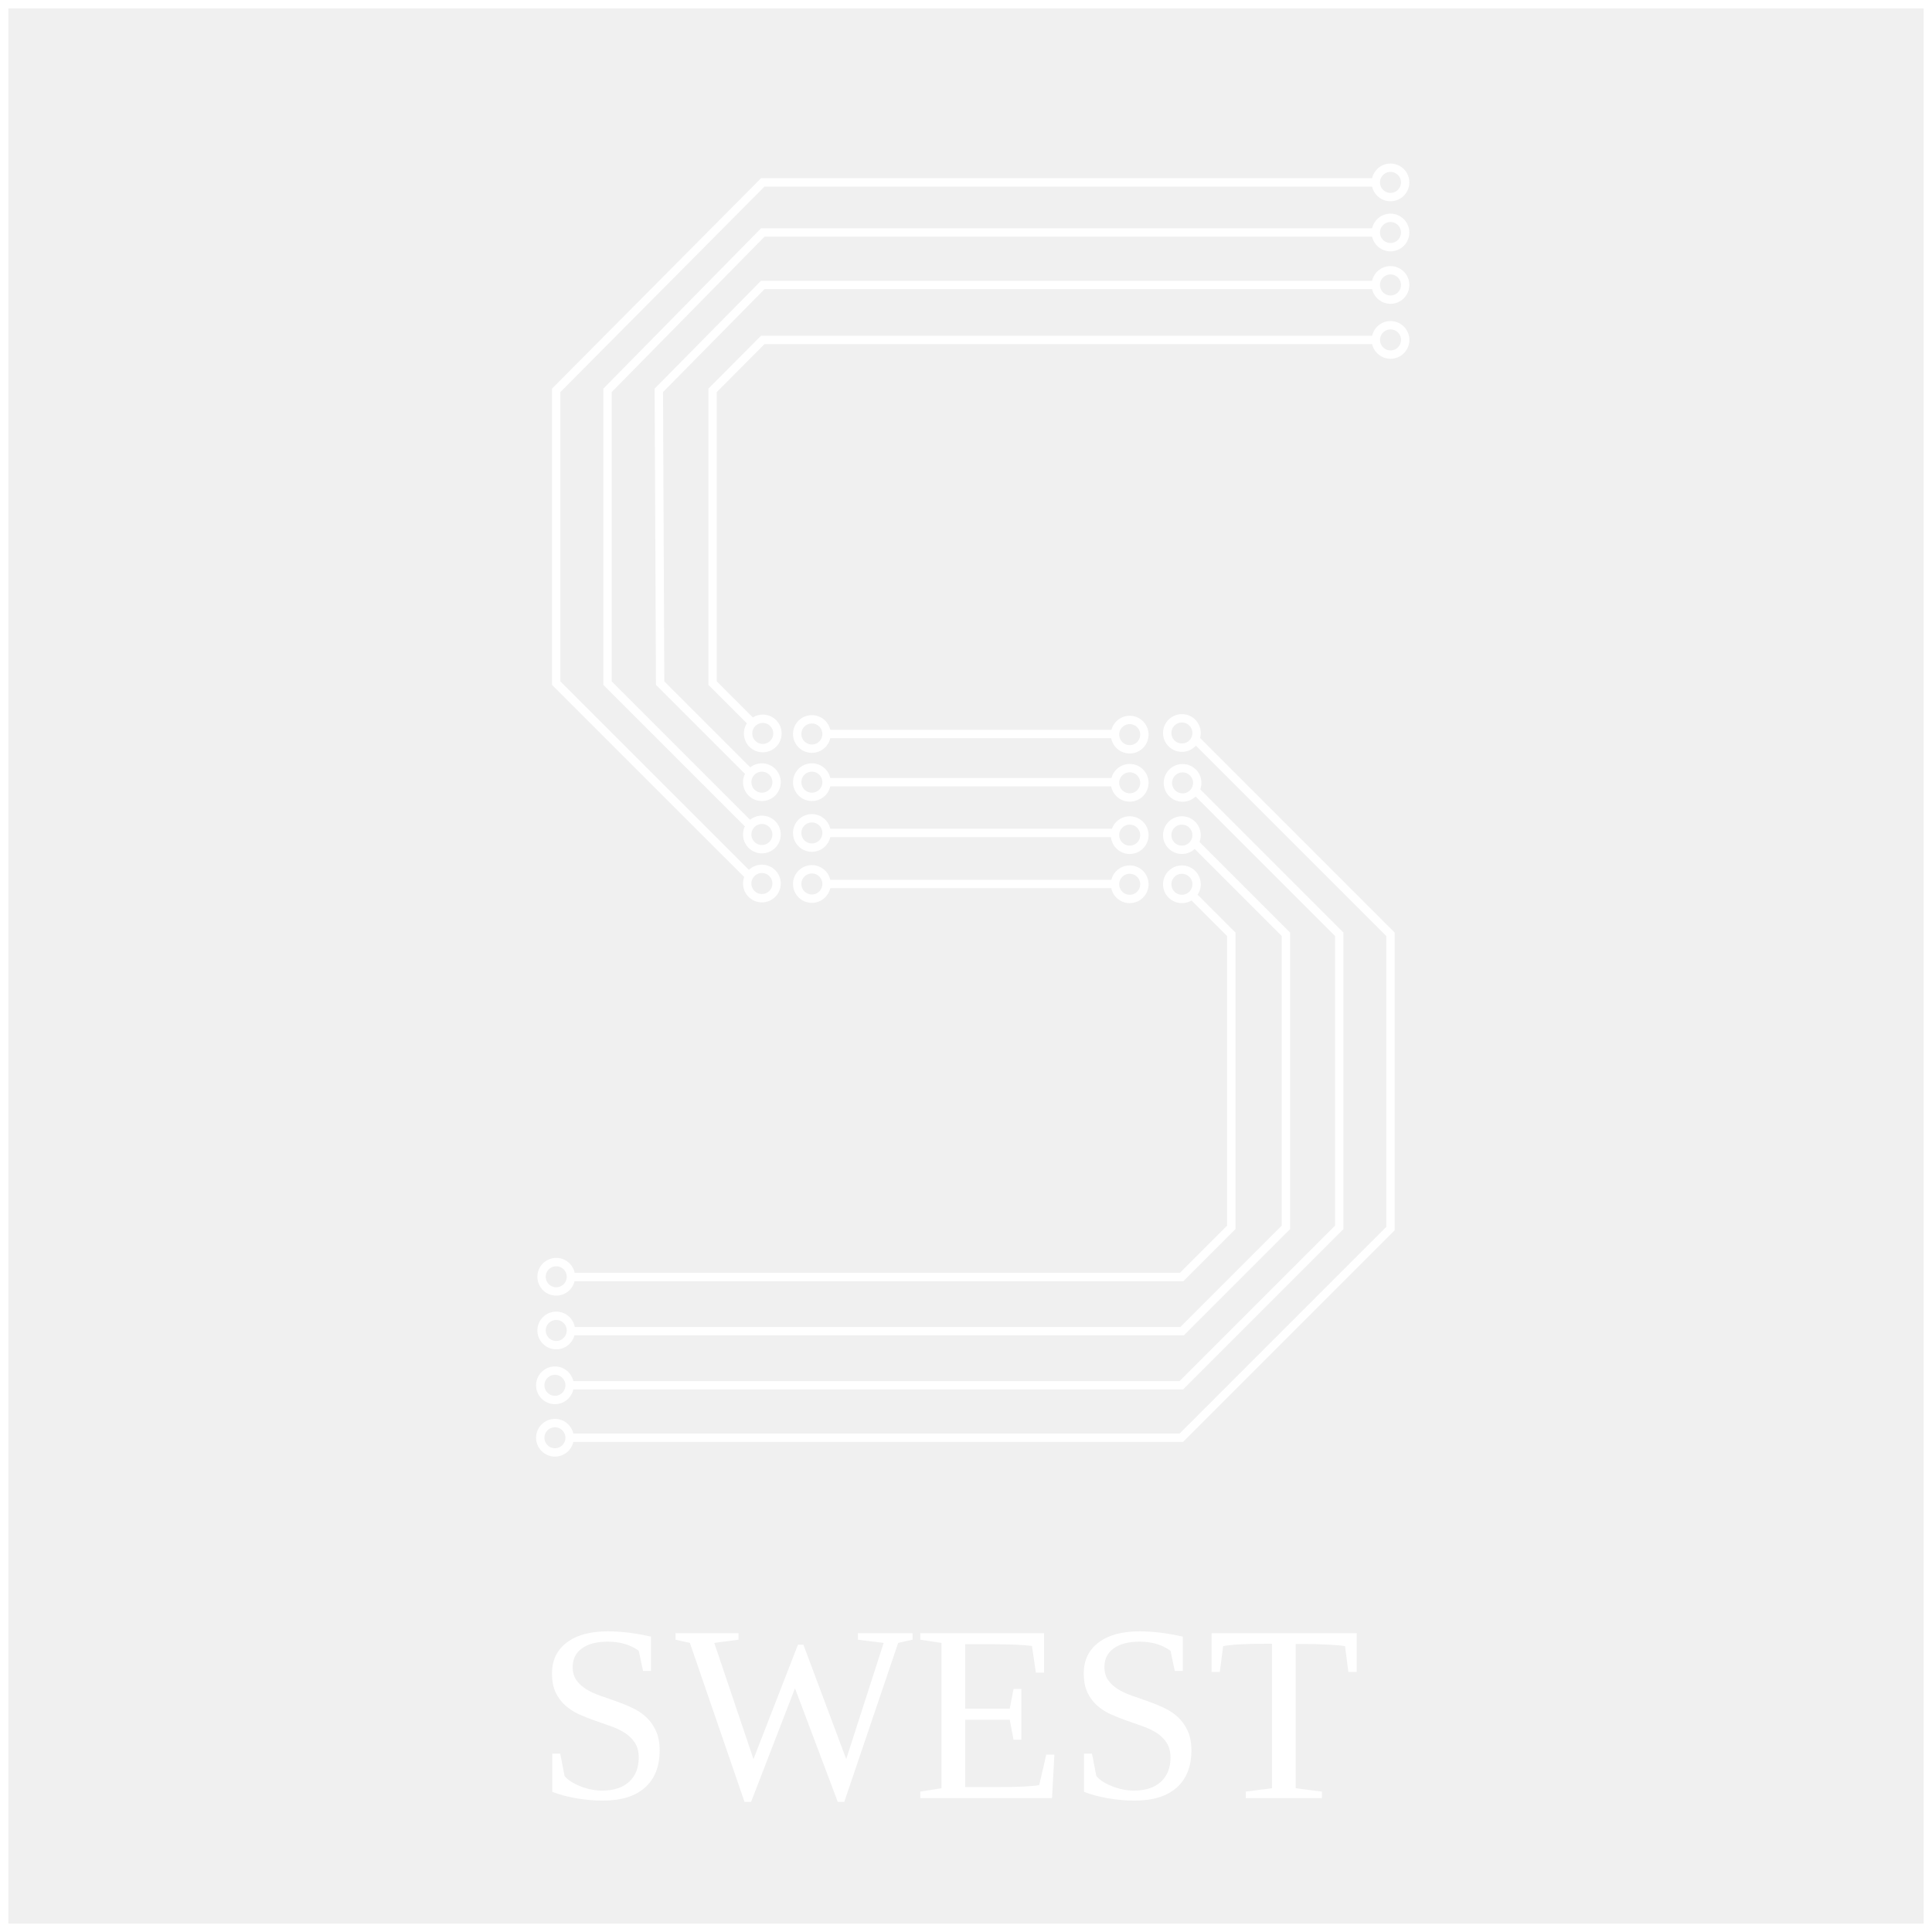
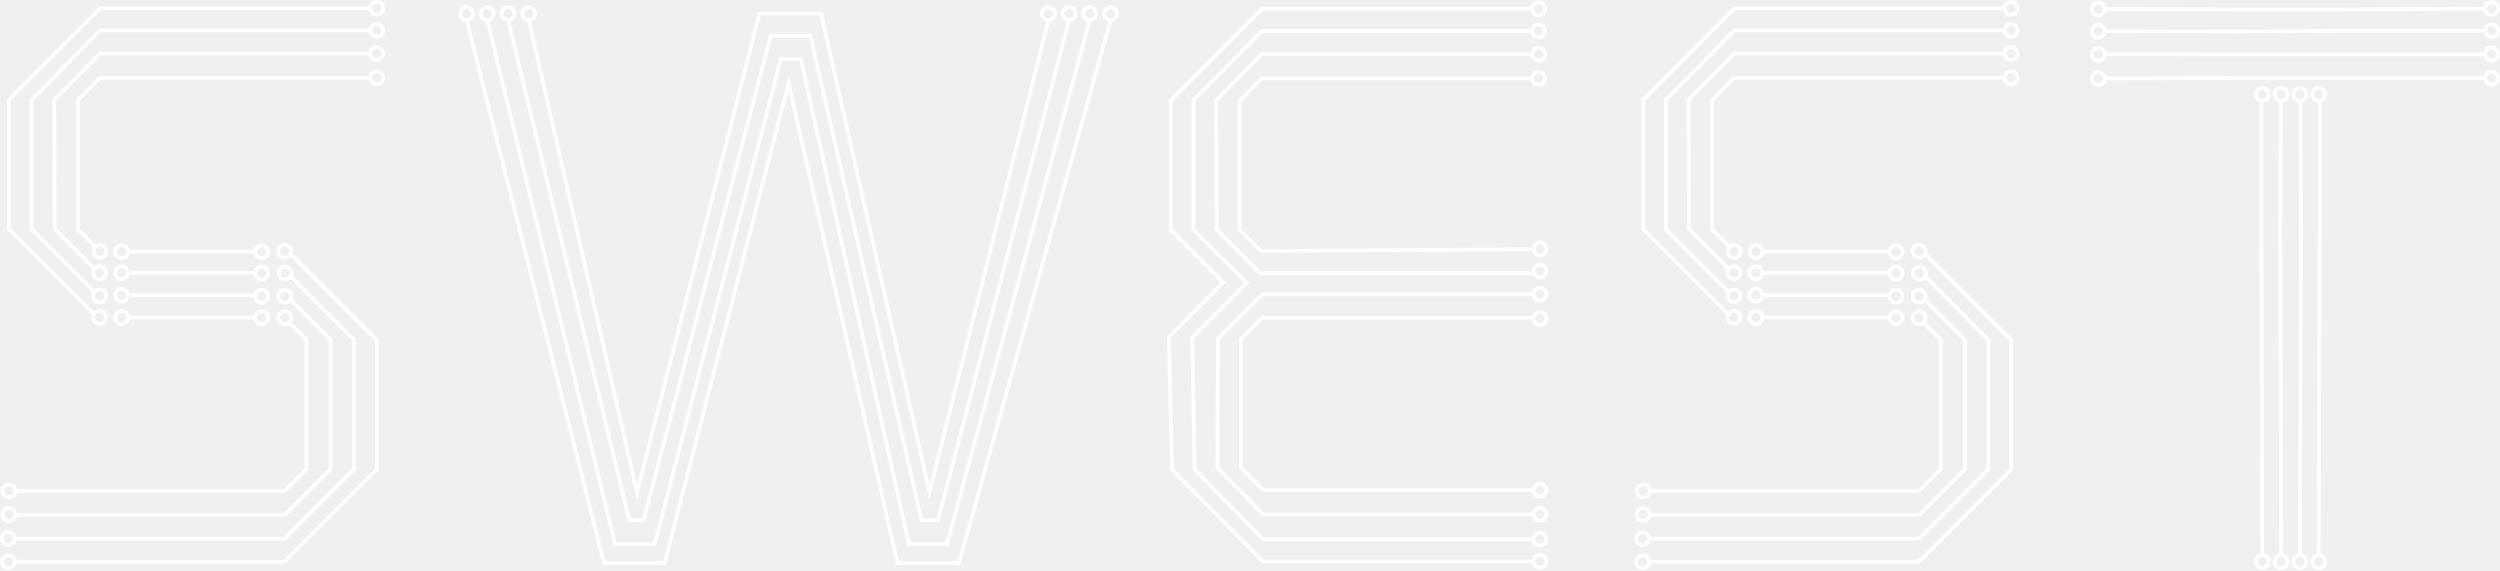
- <svg xmlns="http://www.w3.org/2000/svg" viewBox="0 0 461.92 461.92">
-   <defs>
-     <style>.cls-1{fill:none;stroke:#fff;stroke-miterlimit:10;stroke-width:2px;}.cls-2{font-size:60.23px;fill:#fff;font-family:Town20Inline-Regular, Town 20 Inline;}</style>
-   </defs>
-   <g id="レイヤー_2" data-name="レイヤー 2">
-     <g id="_1案_白_" data-name="1案（白）">
-       <rect class="cls-1" x="1" y="1" width="459.92" height="459.92" />
-       <circle class="cls-1" cx="332.45" cy="43.61" r="3.51" />
-       <circle class="cls-1" cx="332.45" cy="55.59" r="3.51" />
-       <circle class="cls-1" cx="332.45" cy="68.13" r="3.51" />
-       <circle class="cls-1" cx="332.46" cy="81.27" r="3.51" />
-       <circle class="cls-1" cx="132.99" cy="305.26" r="3.51" />
-       <circle class="cls-1" cx="132.99" cy="318.1" r="3.51" />
-       <circle class="cls-1" cx="132.68" cy="331.21" r="3.51" />
-       <circle class="cls-1" cx="132.68" cy="343.75" r="3.51" />
-       <circle class="cls-1" cx="182.16" cy="211.24" r="3.51" />
-       <circle class="cls-1" cx="194.11" cy="199.15" r="3.51" />
-       <circle class="cls-1" cx="194.11" cy="211.35" r="3.51" />
-       <circle class="cls-1" cx="182.16" cy="199.52" r="3.51" />
-       <circle class="cls-1" cx="182.16" cy="187.01" r="3.51" />
-       <circle class="cls-1" cx="182.37" cy="175.36" r="3.51" />
-       <circle class="cls-1" cx="194.11" cy="187.01" r="3.51" />
-       <circle class="cls-1" cx="194.11" cy="175.49" r="3.51" />
-       <circle class="cls-1" cx="270.1" cy="211.42" r="3.51" />
-       <circle class="cls-1" cx="270.1" cy="199.67" r="3.51" />
-       <circle class="cls-1" cx="282.58" cy="211.42" r="3.51" />
-       <circle class="cls-1" cx="282.58" cy="199.67" r="3.51" />
-       <circle class="cls-1" cx="270.1" cy="187.16" r="3.51" />
-       <circle class="cls-1" cx="270.1" cy="175.64" r="3.51" />
-       <circle class="cls-1" cx="282.74" cy="187.18" r="3.51" />
-       <circle class="cls-1" cx="282.58" cy="175.25" r="3.51" />
-       <path class="cls-1" d="M328.94,81.27H182.37l-12,12.06v70l9.52,9.52" />
-       <polyline class="cls-1" points="328.94 68.13 182.37 68.13 157.52 93.33 157.83 163.33 179.43 184.93" />
-       <polyline class="cls-1" points="328.94 55.59 182.37 55.59 145.25 93.33 145.25 163.33 179.34 197.42" />
-       <polyline class="cls-1" points="328.94 43.61 182.37 43.61 132.98 93.33 132.98 163.33 179.06 209.4" />
-       <polyline class="cls-1" points="136.5 305.33 282.5 305.33 294.39 293.44 294.39 223.38 284.96 213.95" />
-       <polyline class="cls-1" points="136.5 318.27 282.62 318.27 307.45 293.44 307.45 223.38 285.62 201.55" />
-       <polyline class="cls-1" points="136.2 331.21 282.44 331.21 320.2 293.44 320.2 223.38 285.84 189.01" />
-       <polyline class="cls-1" points="136.2 343.75 282.44 343.75 332.45 293.74 332.45 223.38 285.89 176.82" />
-       <line class="cls-1" x1="197.63" y1="175.49" x2="266.59" y2="175.49" />
-       <line class="cls-1" x1="197.63" y1="187.01" x2="266.59" y2="187.01" />
-       <line class="cls-1" x1="197.63" y1="199.15" x2="266.59" y2="199.15" />
-       <line class="cls-1" x1="197.63" y1="211.35" x2="266.59" y2="211.35" />
-       <text class="cls-2" transform="translate(127.95 429.91)">SWEST</text>
+ <svg xmlns="http://www.w3.org/2000/svg" version="1.1" id="レイヤー_1" x="0px" y="0px" viewBox="0 0 1355.6 309.2" style="enable-background:new 0 0 1355.6 309.2;" xml:space="preserve">
+   <style type="text/css">
+ 	.st0{fill:none;stroke:#FFFFFF;stroke-width:2;stroke-miterlimit:10;}
+ </style>
+   <g id="レイヤー_2_1_">
+     <g id="SWEST">
+       <circle class="st0" cx="204.3" cy="4.5" r="3.5" />
+       <circle class="st0" cx="204.3" cy="16.5" r="3.5" />
+       <circle class="st0" cx="204.3" cy="29" r="3.5" />
+       <circle class="st0" cx="204.3" cy="42.2" r="3.5" />
+       <ellipse transform="matrix(2.993976e-03 -1 1 2.993976e-03 -261.3633 270.1931)" class="st0" cx="4.8" cy="266.2" rx="3.5" ry="3.5" />
+       <ellipse transform="matrix(2.993976e-03 -1 1 2.993976e-03 -274.1932 282.9846)" class="st0" cx="4.8" cy="279" rx="3.5" ry="3.5" />
+       <ellipse transform="matrix(1 -3.105549e-03 3.105549e-03 1 -0.9071 1.541465e-02)" class="st0" cx="4.5" cy="292.1" rx="3.5" ry="3.5" />
+       <ellipse transform="matrix(1 -3.105549e-03 3.105549e-03 1 -0.9461 1.547512e-02)" class="st0" cx="4.5" cy="304.6" rx="3.5" ry="3.5" />
+       <circle class="st0" cx="54" cy="172.1" r="3.5" />
+       <circle class="st0" cx="65.9" cy="160.1" r="3.5" />
+       <circle class="st0" cx="65.9" cy="172.2" r="3.5" />
+       <circle class="st0" cx="54" cy="160.4" r="3.5" />
+       <circle class="st0" cx="54" cy="147.9" r="3.5" />
+       <circle class="st0" cx="54.2" cy="136.3" r="3.5" />
+       <circle class="st0" cx="65.9" cy="147.9" r="3.5" />
+       <circle class="st0" cx="65.9" cy="136.4" r="3.5" />
+       <circle class="st0" cx="141.9" cy="172.3" r="3.5" />
+       <circle class="st0" cx="141.9" cy="160.6" r="3.5" />
+       <circle class="st0" cx="154.4" cy="172.3" r="3.5" />
+       <circle class="st0" cx="154.4" cy="160.6" r="3.5" />
+       <circle class="st0" cx="141.9" cy="148.1" r="3.5" />
+       <circle class="st0" cx="141.9" cy="136.5" r="3.5" />
+       <circle class="st0" cx="154.6" cy="148.1" r="3.5" />
+       <circle class="st0" cx="154.4" cy="136.2" r="3.5" />
+       <path class="st0" d="M200.8,42.2H54.2l-12,12.1v70l9.5,9.5" />
+       <polyline class="st0" points="200.8,29 54.2,29 29.4,54.2 29.7,124.2 51.3,145.8   " />
+       <polyline class="st0" points="200.8,16.5 54.2,16.5 17.1,54.2 17.1,124.2 51.2,158.3   " />
+       <polyline class="st0" points="200.8,4.5 54.2,4.5 4.8,54.2 4.8,124.2 50.9,170.3   " />
+       <polyline class="st0" points="8.3,266.2 154.3,266.2 166.2,254.3 166.2,184.3 156.8,174.9   " />
+       <polyline class="st0" points="8.3,279.2 154.4,279.2 179.3,254.3 179.3,184.3 157.4,162.4   " />
+       <polyline class="st0" points="8,292.1 154.3,292.1 192,254.4 192,184.3 157.7,149.9   " />
+       <polyline class="st0" points="8,304.6 154.3,304.6 204.3,254.6 204.3,184.3 157.7,137.7   " />
+       <line class="st0" x1="69.5" y1="136.4" x2="138.4" y2="136.4" />
+       <line class="st0" x1="69.5" y1="147.9" x2="138.4" y2="147.9" />
+       <line class="st0" x1="69.5" y1="160.1" x2="138.4" y2="160.1" />
+       <line class="st0" x1="69.5" y1="172.2" x2="138.4" y2="172.2" />
+       <circle class="st0" cx="253" cy="7.4" r="3.5" />
+       <circle class="st0" cx="275.5" cy="7.4" r="3.5" />
+       <circle class="st0" cx="264.2" cy="7.4" r="3.5" />
+       <circle class="st0" cx="286.7" cy="7.4" r="3.5" />
+       <circle class="st0" cx="568.5" cy="7.4" r="3.5" />
+       <circle class="st0" cx="590.9" cy="7.4" r="3.5" />
+       <circle class="st0" cx="579.7" cy="7.4" r="3.5" />
+       <circle class="st0" cx="602.2" cy="7.4" r="3.5" />
+       <polyline class="st0" points="286.7,10.9 345.4,266.9 411.8,7.4 445.2,7.4 504,266.9 568.5,10.9   " />
+       <polyline class="st0" points="253,10.9 327.5,305.3 360.4,305.3 427.6,45.1 486.6,305.3 520,305.3 602.2,10.9   " />
+       <polyline class="st0" points="264.2,10.9 333.5,295 355,295 423.4,31.9 434.2,31.9 492.8,295 513.5,295 590.9,10.9   " />
+       <polyline class="st0" points="275.5,10.9 341.2,282.1 349,282.1 417.9,19.4 439.4,19.4 499.7,282.1 508.6,282.1 579.7,10.9   " />
+       <circle class="st0" cx="1090.5" cy="4.5" r="3.5" />
+       <circle class="st0" cx="1090.5" cy="16.5" r="3.5" />
+       <circle class="st0" cx="1090.5" cy="29" r="3.5" />
+       <circle class="st0" cx="1090.5" cy="42.2" r="3.5" />
+       <circle class="st0" cx="891" cy="266.2" r="3.5" />
+       <circle class="st0" cx="891" cy="279" r="3.5" />
+       <circle class="st0" cx="890.7" cy="292.1" r="3.5" />
+       <circle class="st0" cx="890.7" cy="304.6" r="3.5" />
+       <circle class="st0" cx="940.2" cy="172.1" r="3.5" />
+       <circle class="st0" cx="952.1" cy="160.1" r="3.5" />
+       <circle class="st0" cx="952.1" cy="172.2" r="3.5" />
+       <circle class="st0" cx="940.2" cy="160.4" r="3.5" />
+       <circle class="st0" cx="940.2" cy="147.9" r="3.5" />
+       <circle class="st0" cx="940.4" cy="136.3" r="3.5" />
+       <circle class="st0" cx="952.1" cy="147.9" r="3.5" />
+       <circle class="st0" cx="952.1" cy="136.4" r="3.5" />
+       <circle class="st0" cx="1028.1" cy="172.3" r="3.5" />
+       <circle class="st0" cx="1028.1" cy="160.6" r="3.5" />
+       <circle class="st0" cx="1040.6" cy="172.3" r="3.5" />
+       <circle class="st0" cx="1040.6" cy="160.6" r="3.5" />
+       <circle class="st0" cx="1028.1" cy="148.1" r="3.5" />
+       <circle class="st0" cx="1028.1" cy="136.5" r="3.5" />
+       <circle class="st0" cx="1040.8" cy="148.1" r="3.5" />
+       <circle class="st0" cx="1040.6" cy="136.2" r="3.5" />
+       <path class="st0" d="M1087,42.2H940.4l-12,12.1v70l9.5,9.5" />
+       <polyline class="st0" points="1087,29 940.4,29 915.5,54.2 915.8,124.2 937.5,145.8   " />
+       <polyline class="st0" points="1087,16.5 940.4,16.5 903.3,54.2 903.3,124.2 937.4,158.3   " />
+       <polyline class="st0" points="1087,4.5 940.4,4.5 891,54.2 891,124.2 937.1,170.3   " />
+       <polyline class="st0" points="894.5,266.2 1040.5,266.2 1052.4,254.3 1052.4,184.3 1043,174.9   " />
+       <polyline class="st0" points="894.5,279.2 1040.6,279.2 1065.5,254.3 1065.5,184.3 1043.6,162.4   " />
+       <polyline class="st0" points="894.2,292.1 1040.5,292.1 1078.2,254.4 1078.2,184.3 1043.9,149.9   " />
+       <polyline class="st0" points="894.2,304.6 1040.5,304.6 1090.5,254.6 1090.5,184.3 1043.9,137.7   " />
+       <line class="st0" x1="955.7" y1="136.4" x2="1024.6" y2="136.4" />
+       <line class="st0" x1="955.7" y1="147.9" x2="1024.6" y2="147.9" />
+       <line class="st0" x1="955.7" y1="160.1" x2="1024.6" y2="160.1" />
+       <line class="st0" x1="955.7" y1="172.2" x2="1024.6" y2="172.2" />
+       <circle class="st0" cx="834.3" cy="4.8" r="3.5" />
+       <circle class="st0" cx="834.3" cy="16.8" r="3.5" />
+       <circle class="st0" cx="834.3" cy="29.3" r="3.5" />
+       <circle class="st0" cx="834.3" cy="42.5" r="3.5" />
+       <path class="st0" d="M830.8,42.5H684.2l-12,12.1v70l11.5,11.5l147.8-1" />
+       <polyline class="st0" points="830.8,29.3 684.2,29.3 659.4,54.5 659.7,124.5 683.3,148.1 831.5,148.1   " />
+       <polyline class="st0" points="830.8,16.8 684.2,16.8 647.1,54.5 647.1,124.6 676,153.4 646.4,183 647.8,254.6 684.9,292.4     831.5,292.4   " />
+       <polyline class="st0" points="830.8,4.8 684.2,4.8 634.8,54.5 634.8,124.6 663.3,153.1 633.8,182.7 635.5,254.6 684.9,304.4     831.5,304.4   " />
+       <circle class="st0" cx="835" cy="304.4" r="3.5" />
+       <circle class="st0" cx="835" cy="292.4" r="3.5" />
+       <circle class="st0" cx="835" cy="278.9" r="3.5" />
+       <circle class="st0" cx="835" cy="265.8" r="3.5" />
+       <path class="st0" d="M831.5,265.8H684.9l-12-12.1v-70l11.4-11.4h147.2" />
+       <polyline class="st0" points="831.5,278.9 684.9,278.9 660.1,253.7 660.4,183.7 684.5,159.6 831.5,159.6   " />
+       <circle class="st0" cx="835" cy="135" r="3.5" />
+       <circle class="st0" cx="835" cy="147" r="3.5" />
+       <circle class="st0" cx="835" cy="159.5" r="3.5" />
+       <circle class="st0" cx="835" cy="172.7" r="3.5" />
+       <circle class="st0" cx="1351.1" cy="4.7" r="3.5" />
+       <circle class="st0" cx="1351.1" cy="16.7" r="3.5" />
+       <circle class="st0" cx="1351.1" cy="29.2" r="3.5" />
+       <circle class="st0" cx="1351.1" cy="42.3" r="3.5" />
+       <path class="st0" d="M1257.9,54.4v70l-0.6,176.6" />
+       <polyline class="st0" points="1247.4,54.7 1247.7,124.7 1247.1,301   " />
+       <polyline class="st0" points="1141.4,42.6 1214.2,42.3 1269.9,42.3 1347.6,42.3   " />
+       <path class="st0" d="M1226.7,301l-0.5-176.6v-70" />
+       <polyline class="st0" points="1141.3,29.4 1211.9,29.5 1272.2,29.5 1347.6,29.5   " />
+       <polyline class="st0" points="1236.9,301 1236.4,124.7 1236.7,54.7   " />
+       <circle class="st0" cx="1137.8" cy="4.9" r="3.5" />
+       <circle class="st0" cx="1137.8" cy="16.9" r="3.5" />
+       <circle class="st0" cx="1137.8" cy="29.4" r="3.5" />
+       <circle class="st0" cx="1137.8" cy="42.6" r="3.5" />
+       <circle class="st0" cx="1257.3" cy="304.5" r="3.5" />
+       <circle class="st0" cx="1247.1" cy="304.5" r="3.5" />
+       <circle class="st0" cx="1236.9" cy="304.5" r="3.5" />
+       <circle class="st0" cx="1226.7" cy="304.5" r="3.5" />
+       <polyline class="st0" points="1141.3,16.9 1212.6,17.1 1271.7,16.7 1347.6,16.7   " />
+       <polyline class="st0" points="1141.3,4.9 1212.6,5.1 1271.7,5.1 1347.6,4.7   " />
+       <circle class="st0" cx="1257.3" cy="51.2" r="3.5" />
+       <circle class="st0" cx="1247.1" cy="51.2" r="3.5" />
+       <circle class="st0" cx="1236.9" cy="51.2" r="3.5" />
+       <circle class="st0" cx="1226.7" cy="51.2" r="3.5" />
    </g>
  </g>
</svg>
